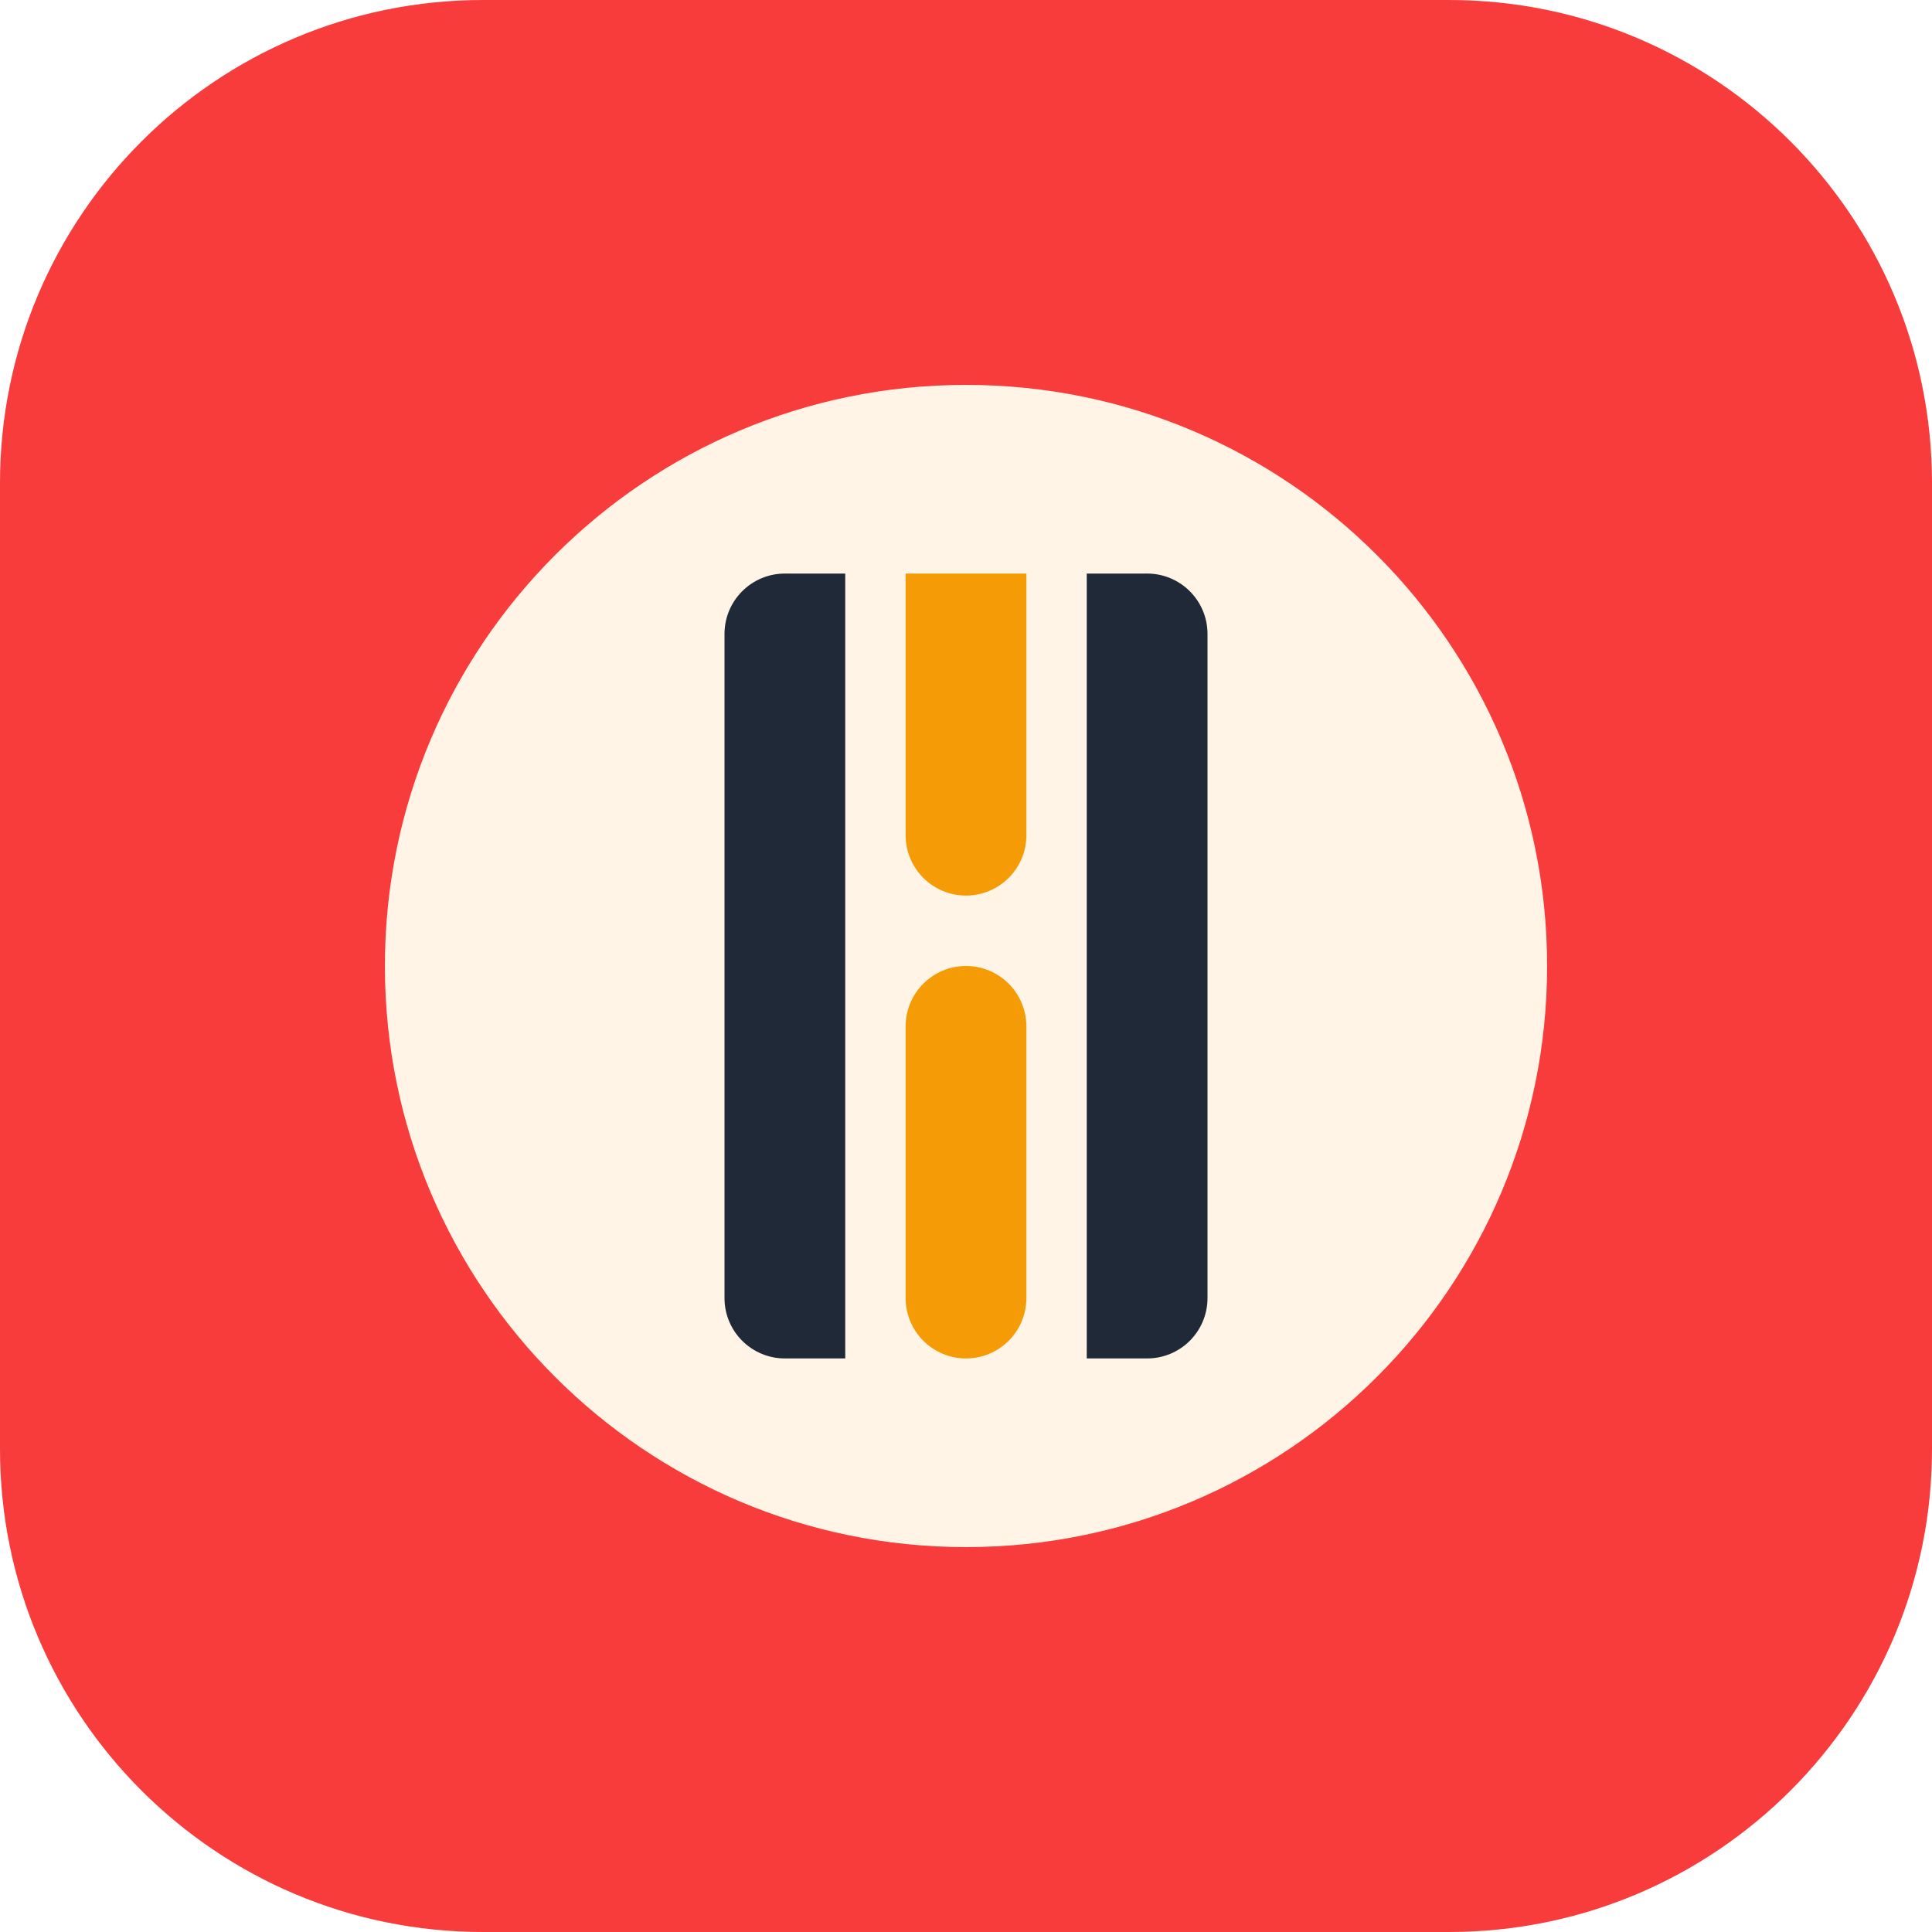
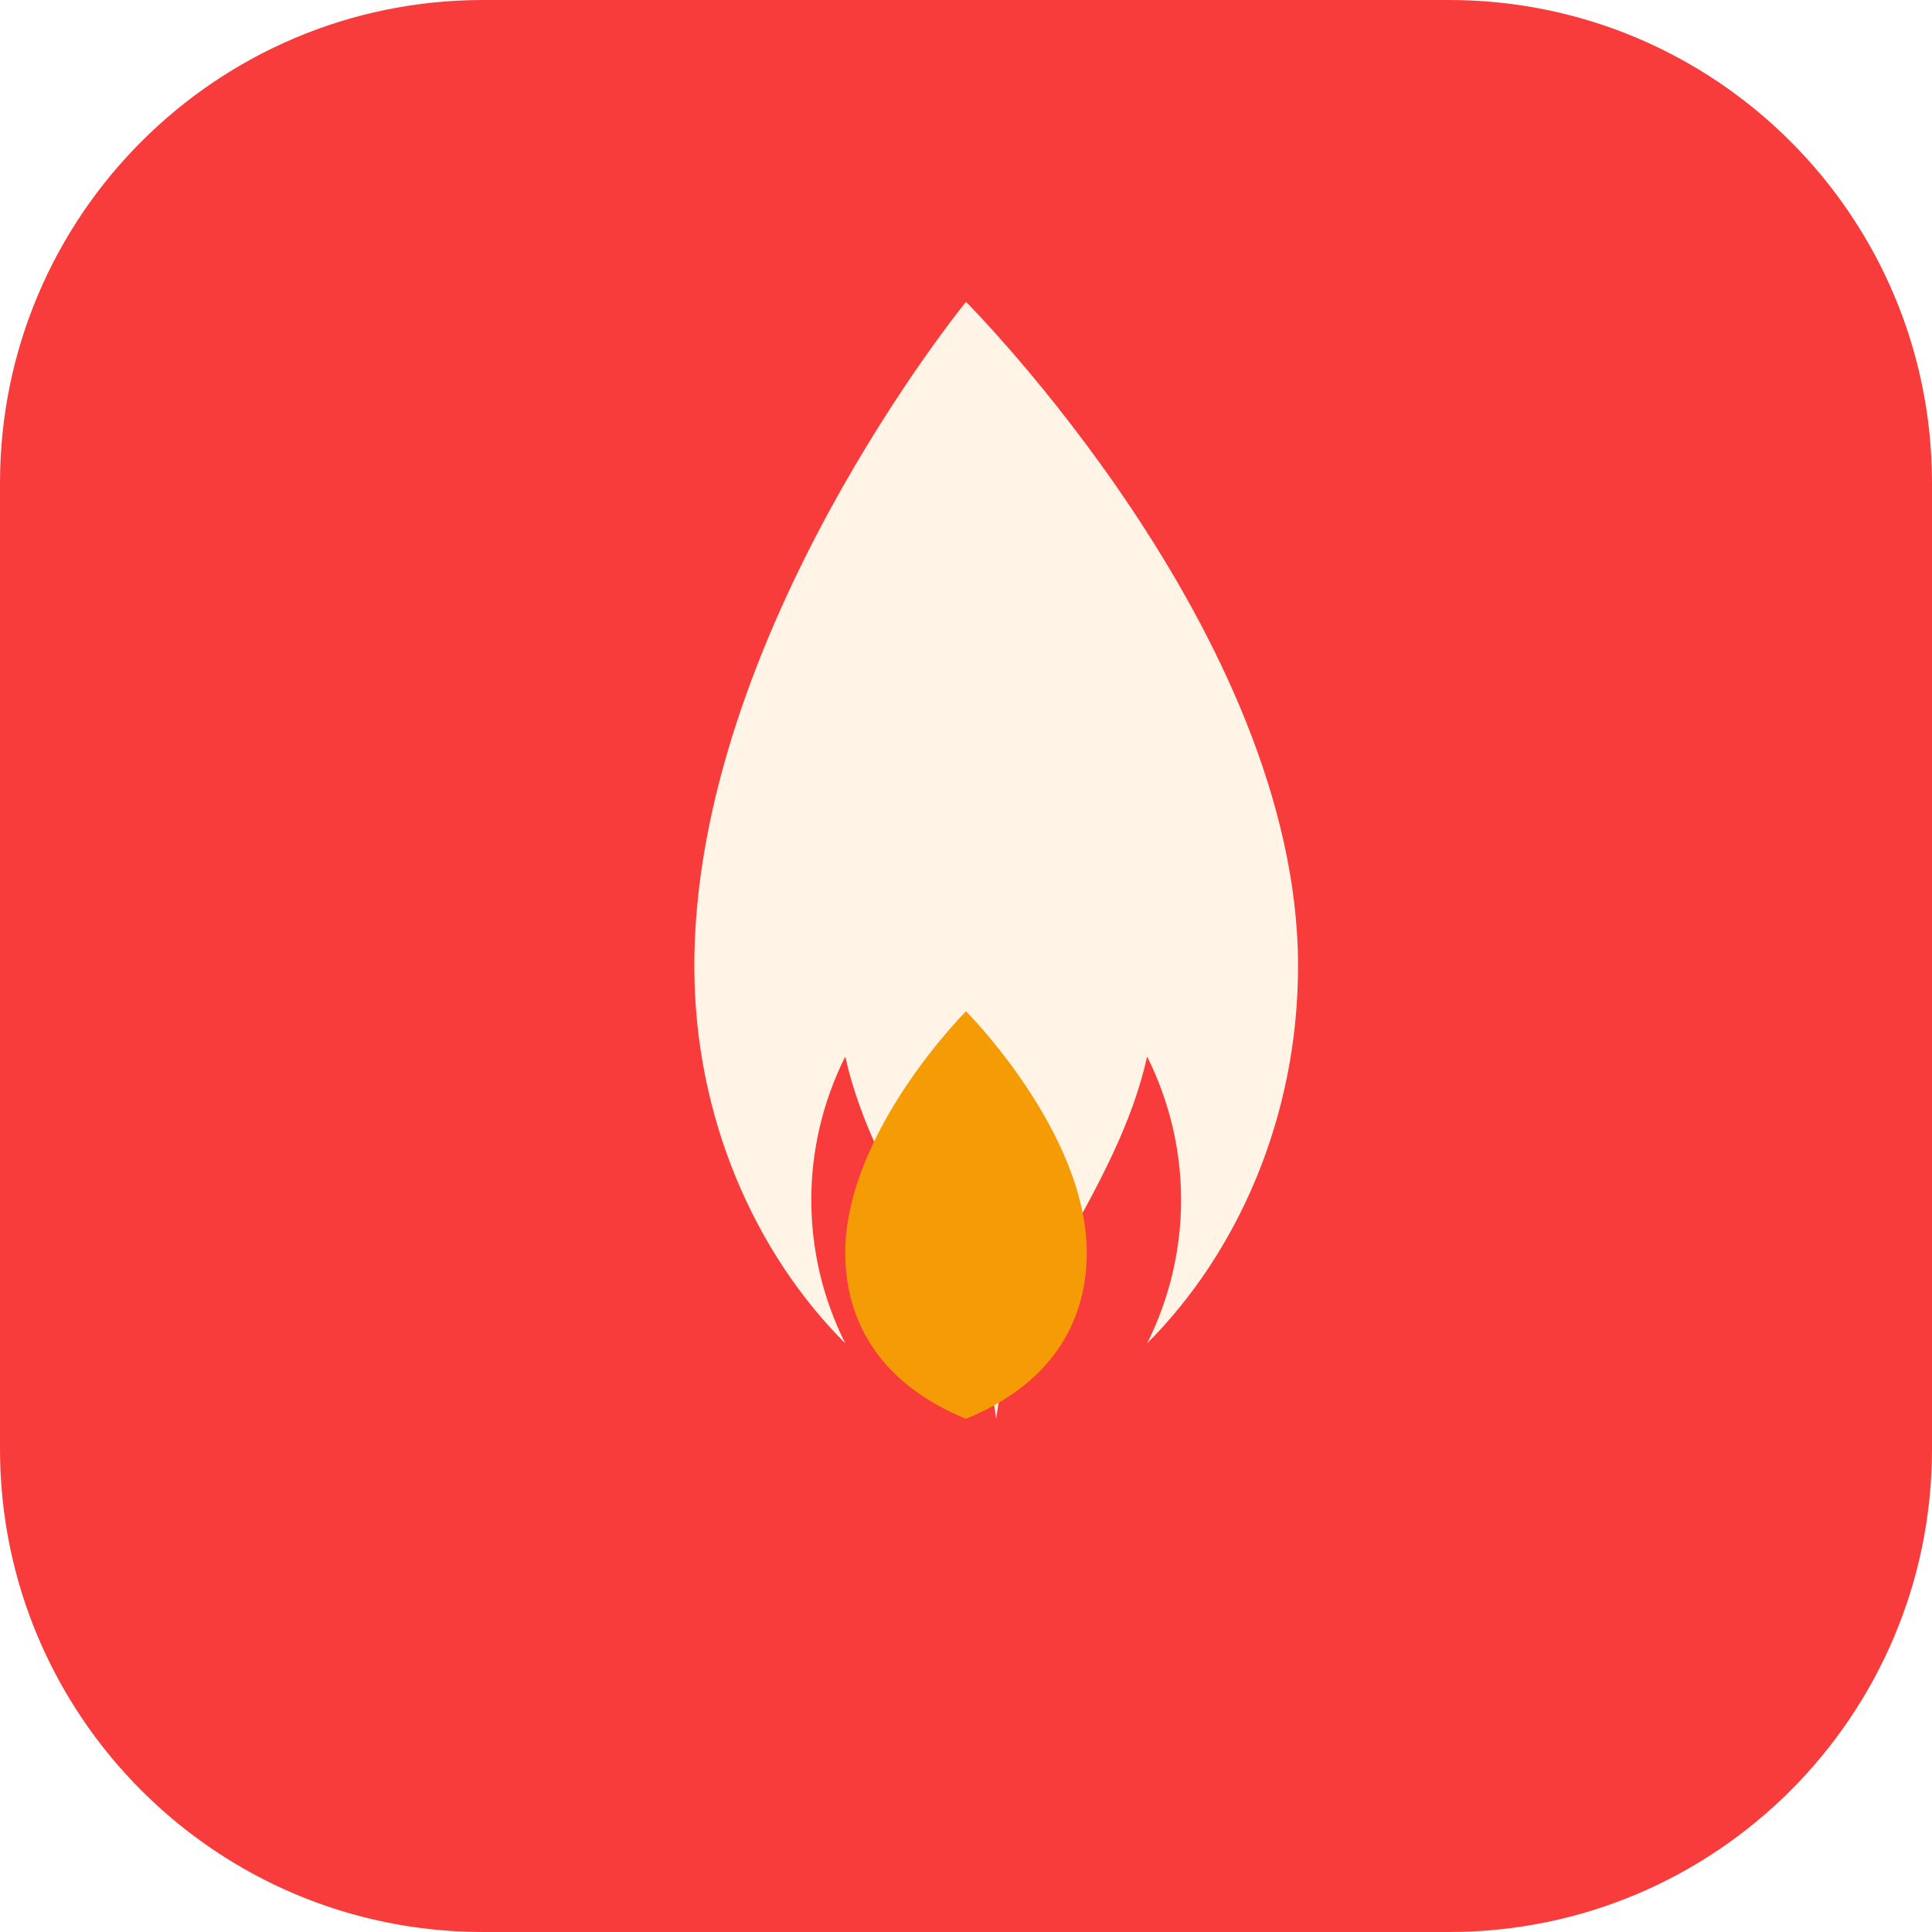
<svg xmlns="http://www.w3.org/2000/svg" width="512" height="512" viewBox="0 0 512 512" fill="none">
  <rect width="512" height="512" rx="128" fill="#F83B3B" />
-   <circle cx="256" cy="256" r="154" fill="#FFF4E5" />
-   <path d="M192 168C192 159.163 199.163 152 208 152H224V360H208C199.163 360 192 352.837 192 344V168Z" fill="#1F2937" />
-   <path d="M288 152H304C312.837 152 320 159.163 320 168V344C320 352.837 312.837 360 304 360H288V152Z" fill="#1F2937" />
-   <path d="M240 152H272V221.333C272 230.17 264.837 237.333 256 237.333C247.163 237.333 240 230.17 240 221.333V152Z" fill="#F59B05" />
-   <rect x="240" y="256" width="32" height="104" rx="16" fill="#F59B05" />
+   <path d="M256 80C256 80 344 168 344 256C344 296 328 332 304 356C316 332 316 304 304 280C296 316 268 344 264 376C260 344 232 316 224 280C212 304 212 332 224 356C200 332 184 296 184 256C184 168 256 80 256 80Z" fill="#FFF4E5" />
+   <path d="M256 268C256 268 288 300 288 332C288 351 278 367 256 376C234 367 224 351 224 332C224 300 256 268 256 268Z" fill="#F59B05" />
</svg>
